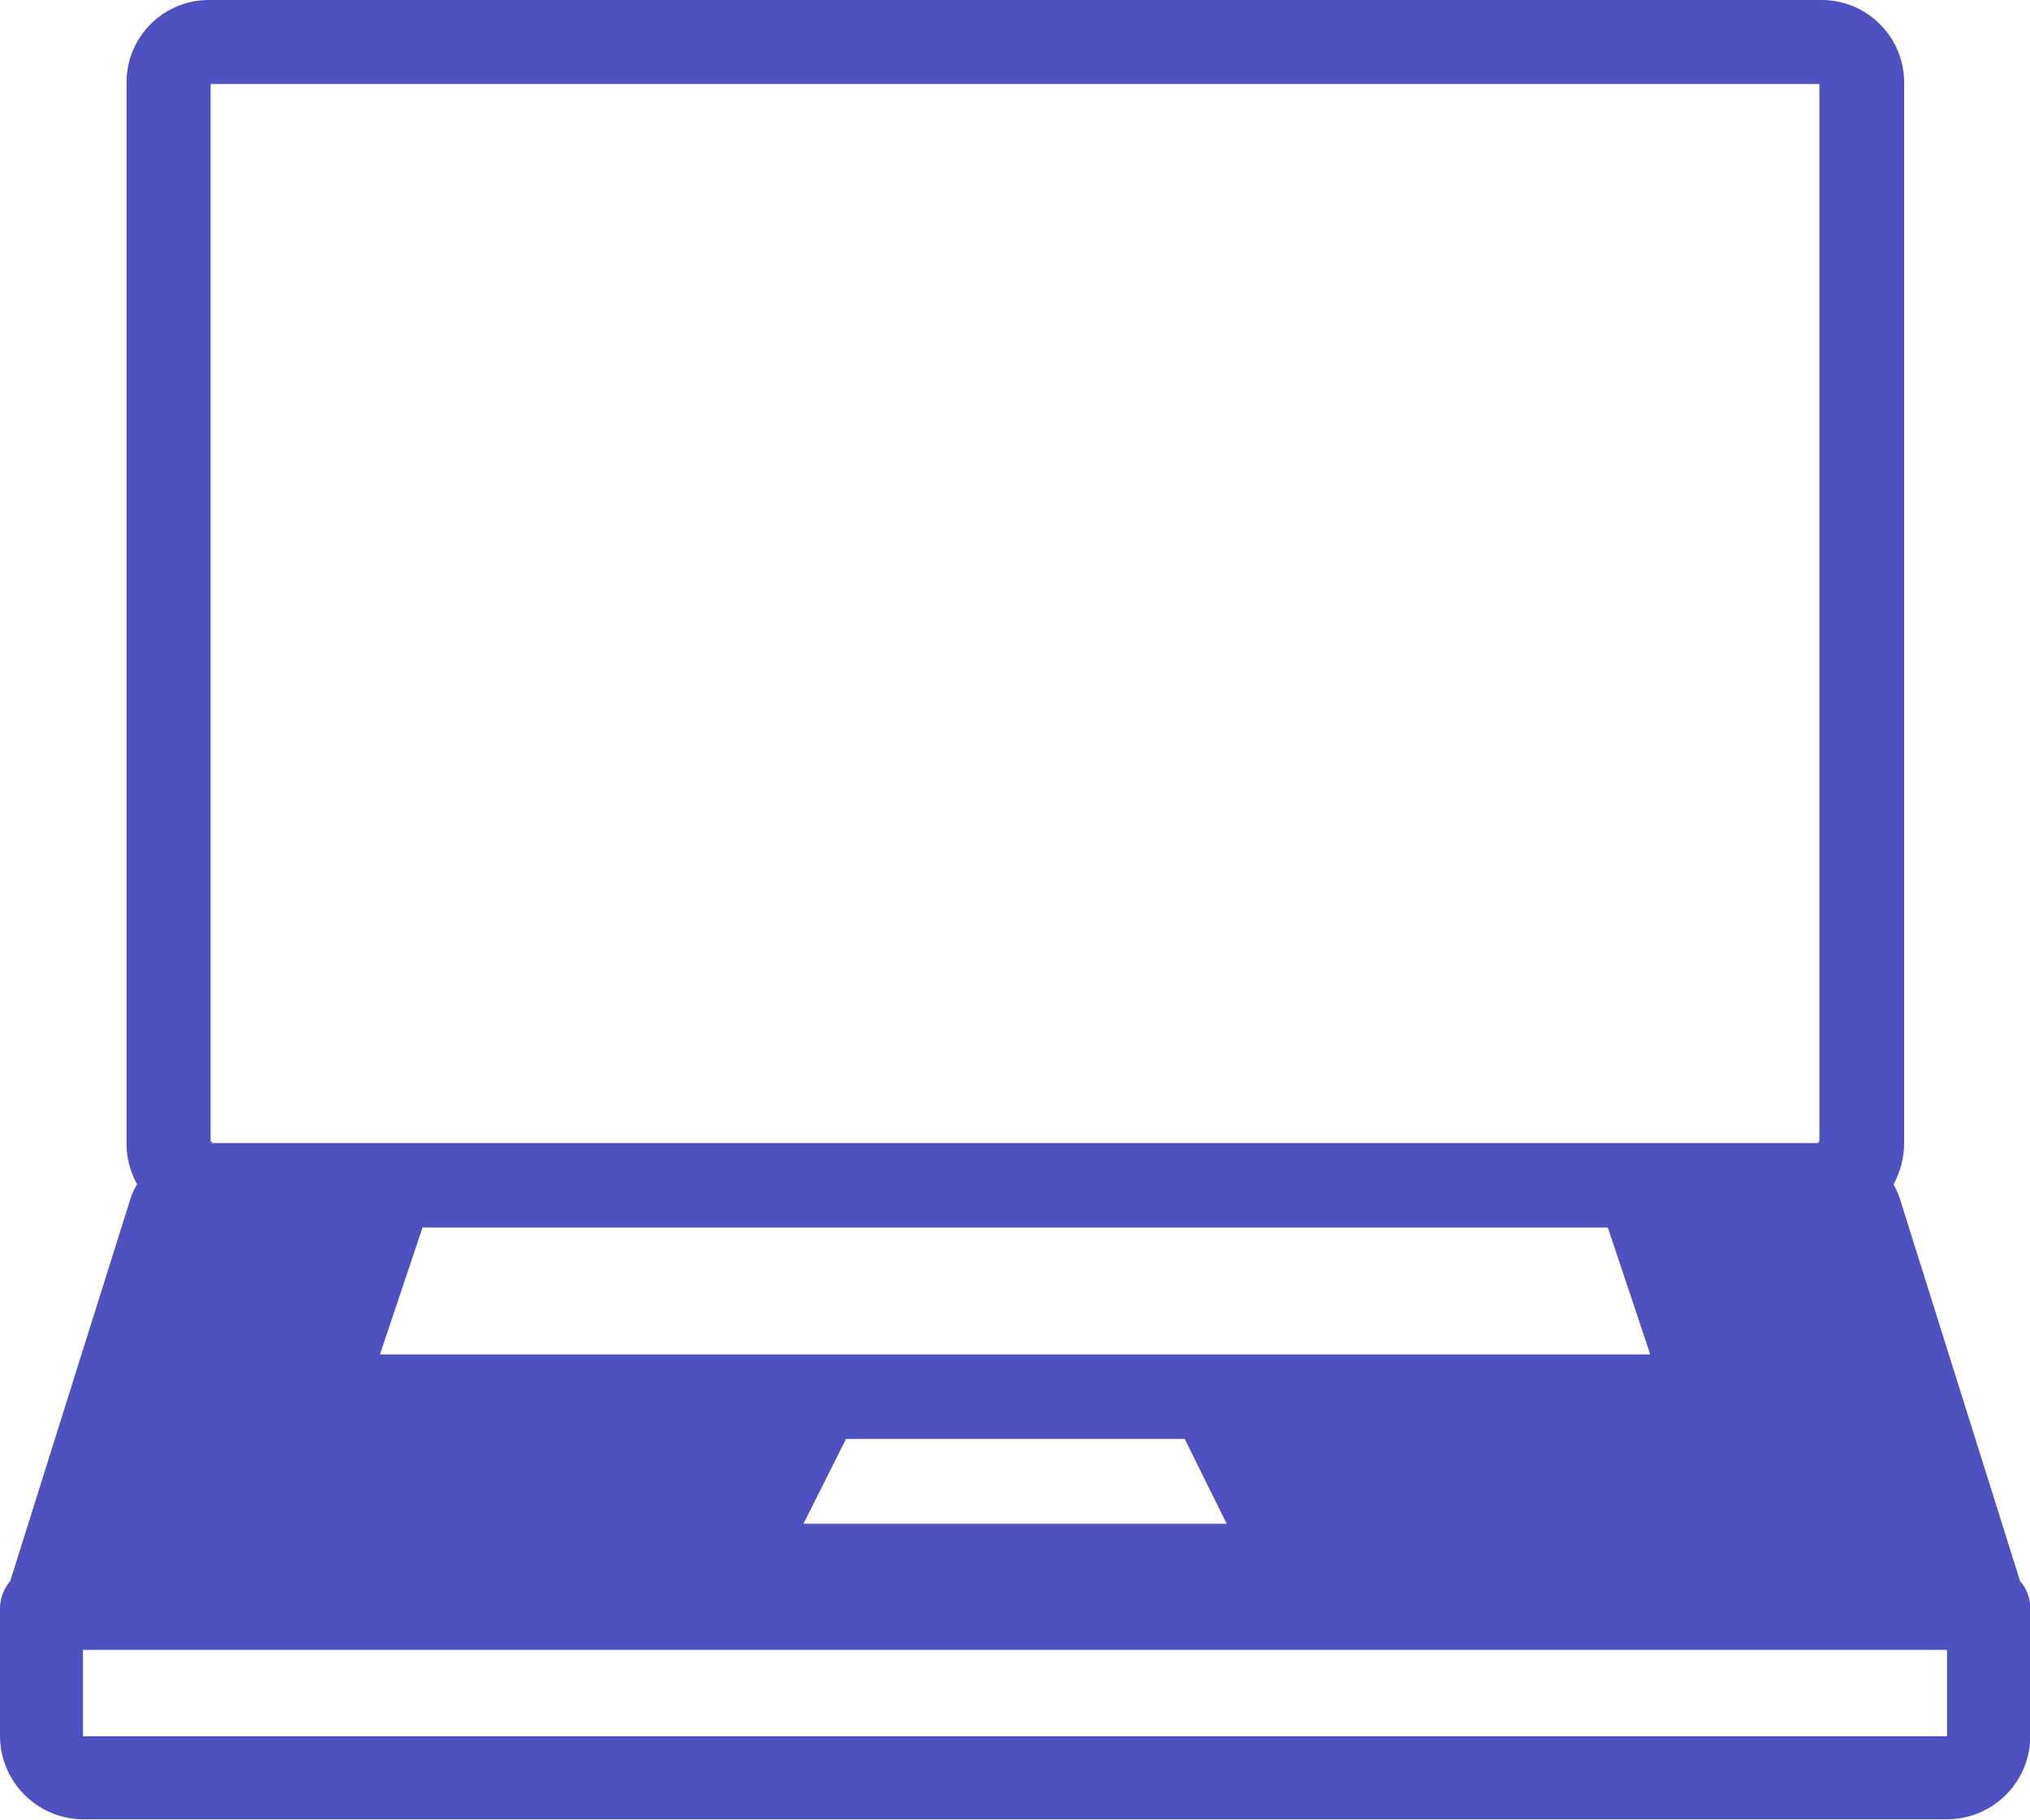
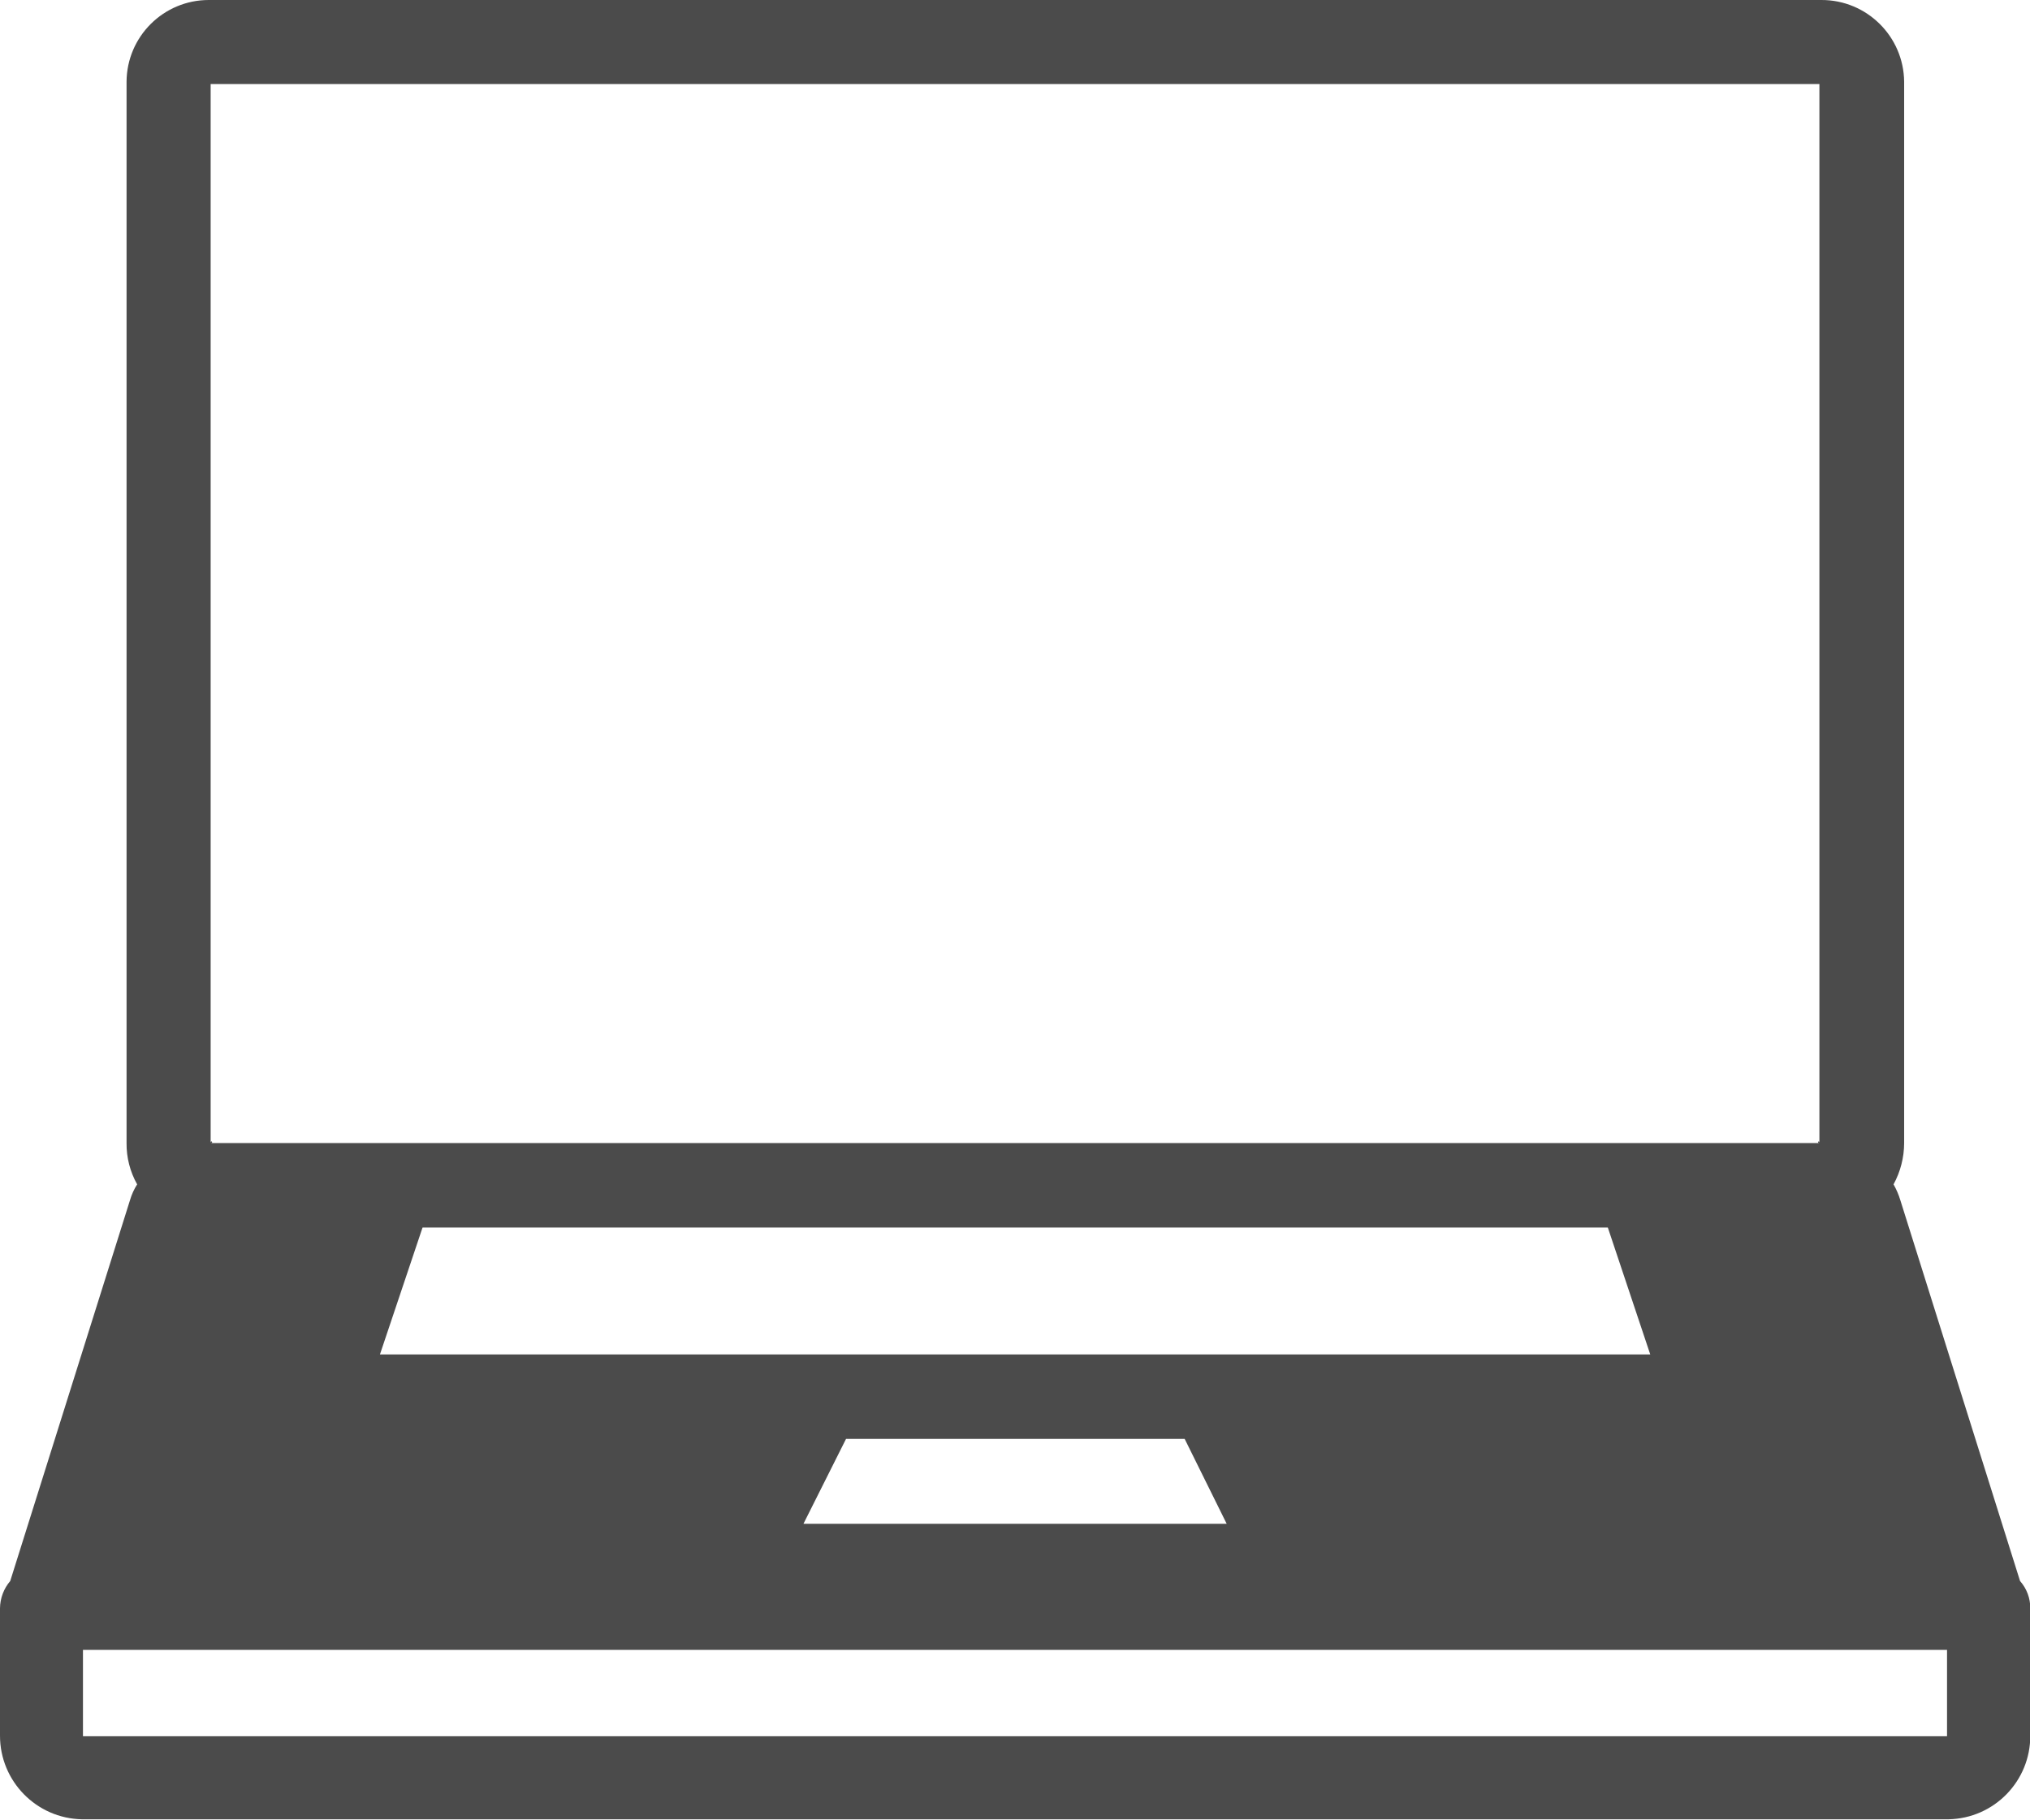
<svg xmlns="http://www.w3.org/2000/svg" width="43.502" height="38.98" viewBox="0 0 43.502 38.98">
  <g id="surface1" transform="translate(-0.445 -1.75)">
-     <path id="Path_48" data-name="Path 48" d="M4.918,1.75A1.762,1.762,0,0,0,3.157,3.5V26.241a1.77,1.77,0,0,0,.227.885,1.318,1.318,0,0,0-.154.341L.664,35.625a.915.915,0,0,0-.219.584v2.727A1.791,1.791,0,0,0,2.2,40.73h40a1.786,1.786,0,0,0,1.753-1.794V36.209a.872.872,0,0,0-.219-.584l-2.565-8.158a1.672,1.672,0,0,0-.146-.341,1.859,1.859,0,0,0,.227-.885V3.5A1.769,1.769,0,0,0,39.475,1.75Zm.041,1.8H39.434V26.241c0-.081-.065,0,0,0H4.959c.073,0,0-.081,0,0ZM9.5,28.051H34.9l.909,2.719H8.587Zm9.075,4.529h7.257l.9,1.818H17.663ZM2.223,37.1H42.169v1.851H2.223V37.1Z" transform="translate(0 0)" fill="#4f51c0" />
+     <path id="Path_48" data-name="Path 48" d="M4.918,1.75A1.762,1.762,0,0,0,3.157,3.5V26.241a1.77,1.77,0,0,0,.227.885,1.318,1.318,0,0,0-.154.341L.664,35.625a.915.915,0,0,0-.219.584v2.727A1.791,1.791,0,0,0,2.2,40.73h40a1.786,1.786,0,0,0,1.753-1.794V36.209a.872.872,0,0,0-.219-.584l-2.565-8.158a1.672,1.672,0,0,0-.146-.341,1.859,1.859,0,0,0,.227-.885V3.5A1.769,1.769,0,0,0,39.475,1.75Zm.041,1.8H39.434V26.241c0-.081-.065,0,0,0H4.959c.073,0,0-.081,0,0ZM9.5,28.051H34.9l.909,2.719H8.587Zm9.075,4.529h7.257l.9,1.818H17.663ZM2.223,37.1H42.169v1.851H2.223V37.1Z" transform="translate(0 0)" fill="#4B4B4B" />
  </g>
</svg>
